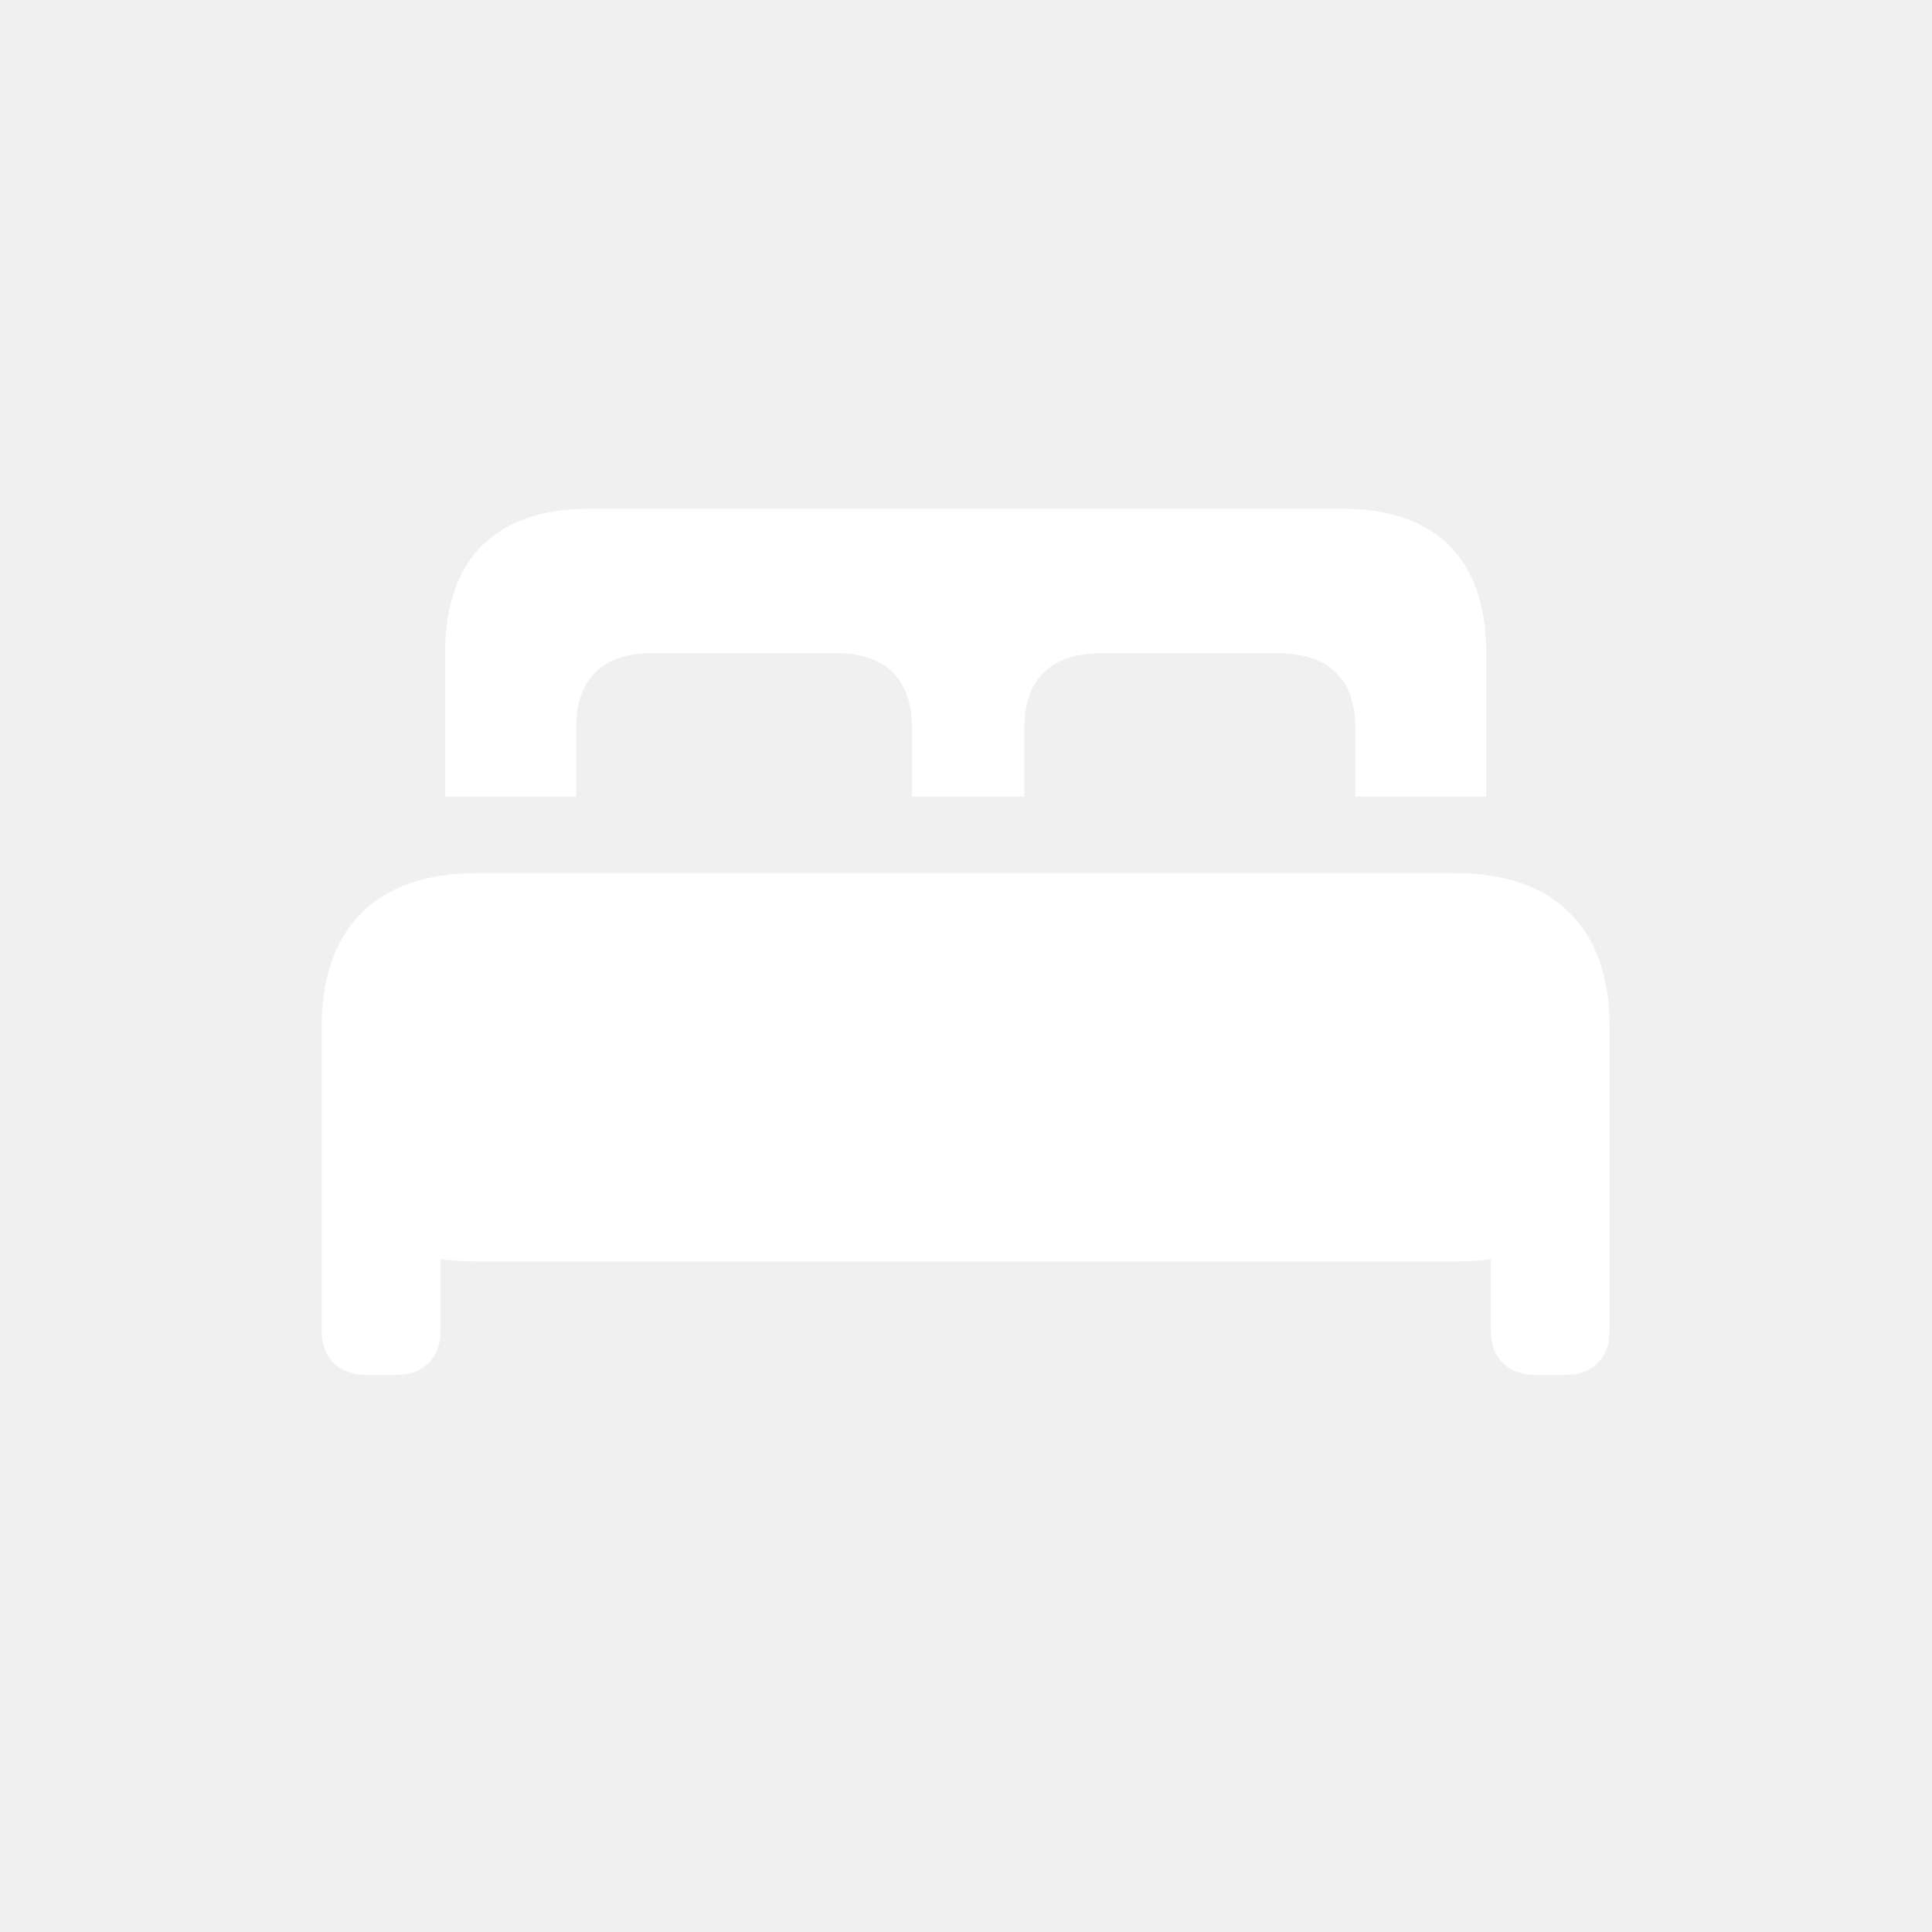
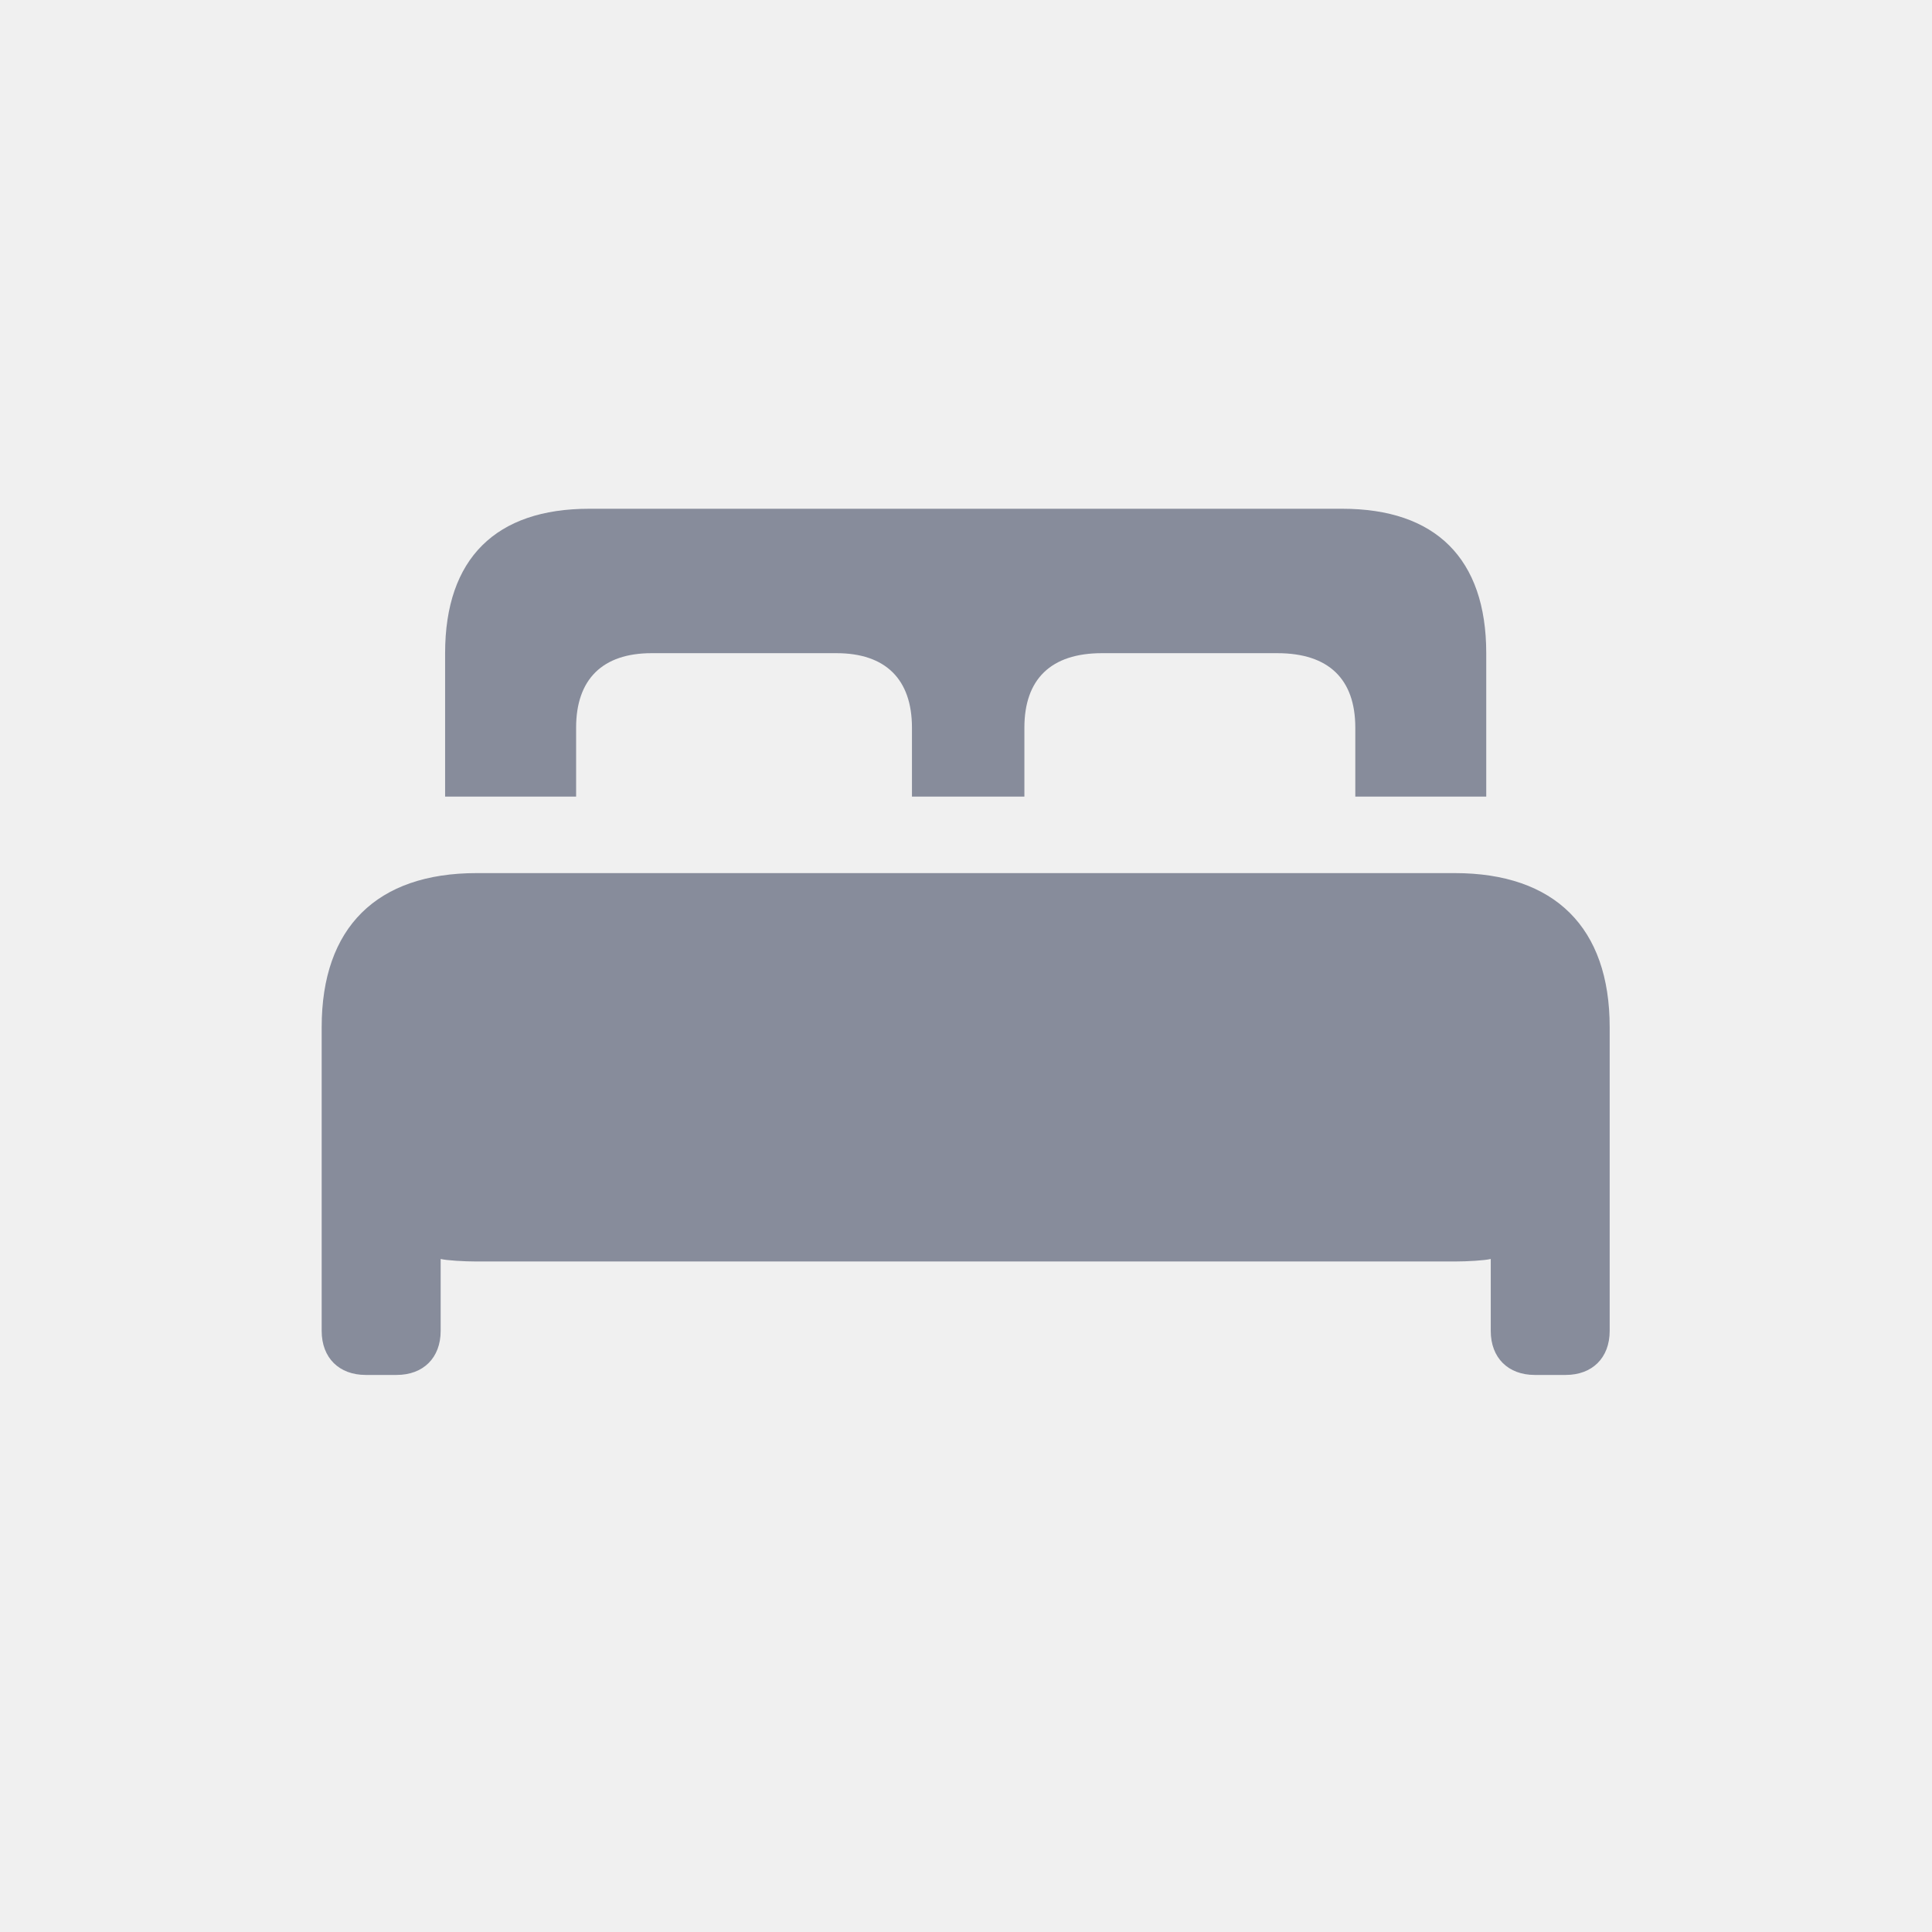
<svg xmlns="http://www.w3.org/2000/svg" width="36" height="36" viewBox="0 0 36 36" fill="none">
-   <path d="M8.294 14.844H10.735V13.559C10.735 12.656 11.228 12.171 12.141 12.171H15.587C16.499 12.171 16.993 12.656 16.993 13.559V14.844H19.088V13.559C19.088 12.656 19.582 12.171 20.532 12.171H23.801C24.76 12.171 25.254 12.656 25.254 13.559V14.844H27.694V12.171C27.694 10.402 26.744 9.48 25.012 9.48H10.977C9.244 9.48 8.294 10.402 8.294 12.171V14.844ZM5.994 24.8C5.994 25.303 6.32 25.62 6.814 25.62H7.391C7.885 25.62 8.211 25.303 8.211 24.8V23.459C8.322 23.487 8.648 23.506 8.881 23.506H27.107C27.34 23.506 27.666 23.487 27.778 23.459V24.8C27.778 25.303 28.104 25.62 28.597 25.62H29.175C29.668 25.62 29.994 25.303 29.994 24.8V19.138C29.994 17.284 28.97 16.269 27.107 16.269H8.881C7.019 16.269 5.994 17.284 5.994 19.138V24.8Z" fill="white" />
+   <path d="M8.294 14.844H10.735V13.559C10.735 12.656 11.228 12.171 12.141 12.171H15.587C16.499 12.171 16.993 12.656 16.993 13.559V14.844H19.088V13.559C19.088 12.656 19.582 12.171 20.532 12.171H23.801C24.76 12.171 25.254 12.656 25.254 13.559V14.844H27.694V12.171C27.694 10.402 26.744 9.48 25.012 9.48H10.977C9.244 9.48 8.294 10.402 8.294 12.171V14.844ZM5.994 24.8C5.994 25.303 6.32 25.62 6.814 25.62H7.391C7.885 25.62 8.211 25.303 8.211 24.8V23.459C8.322 23.487 8.648 23.506 8.881 23.506H27.107C27.34 23.506 27.666 23.487 27.778 23.459V24.8C27.778 25.303 28.104 25.62 28.597 25.62H29.175C29.668 25.62 29.994 25.303 29.994 24.8V19.138C29.994 17.284 28.97 16.269 27.107 16.269H8.881C7.019 16.269 5.994 17.284 5.994 19.138V24.8Z" fill="#878C9B" />
</svg>
